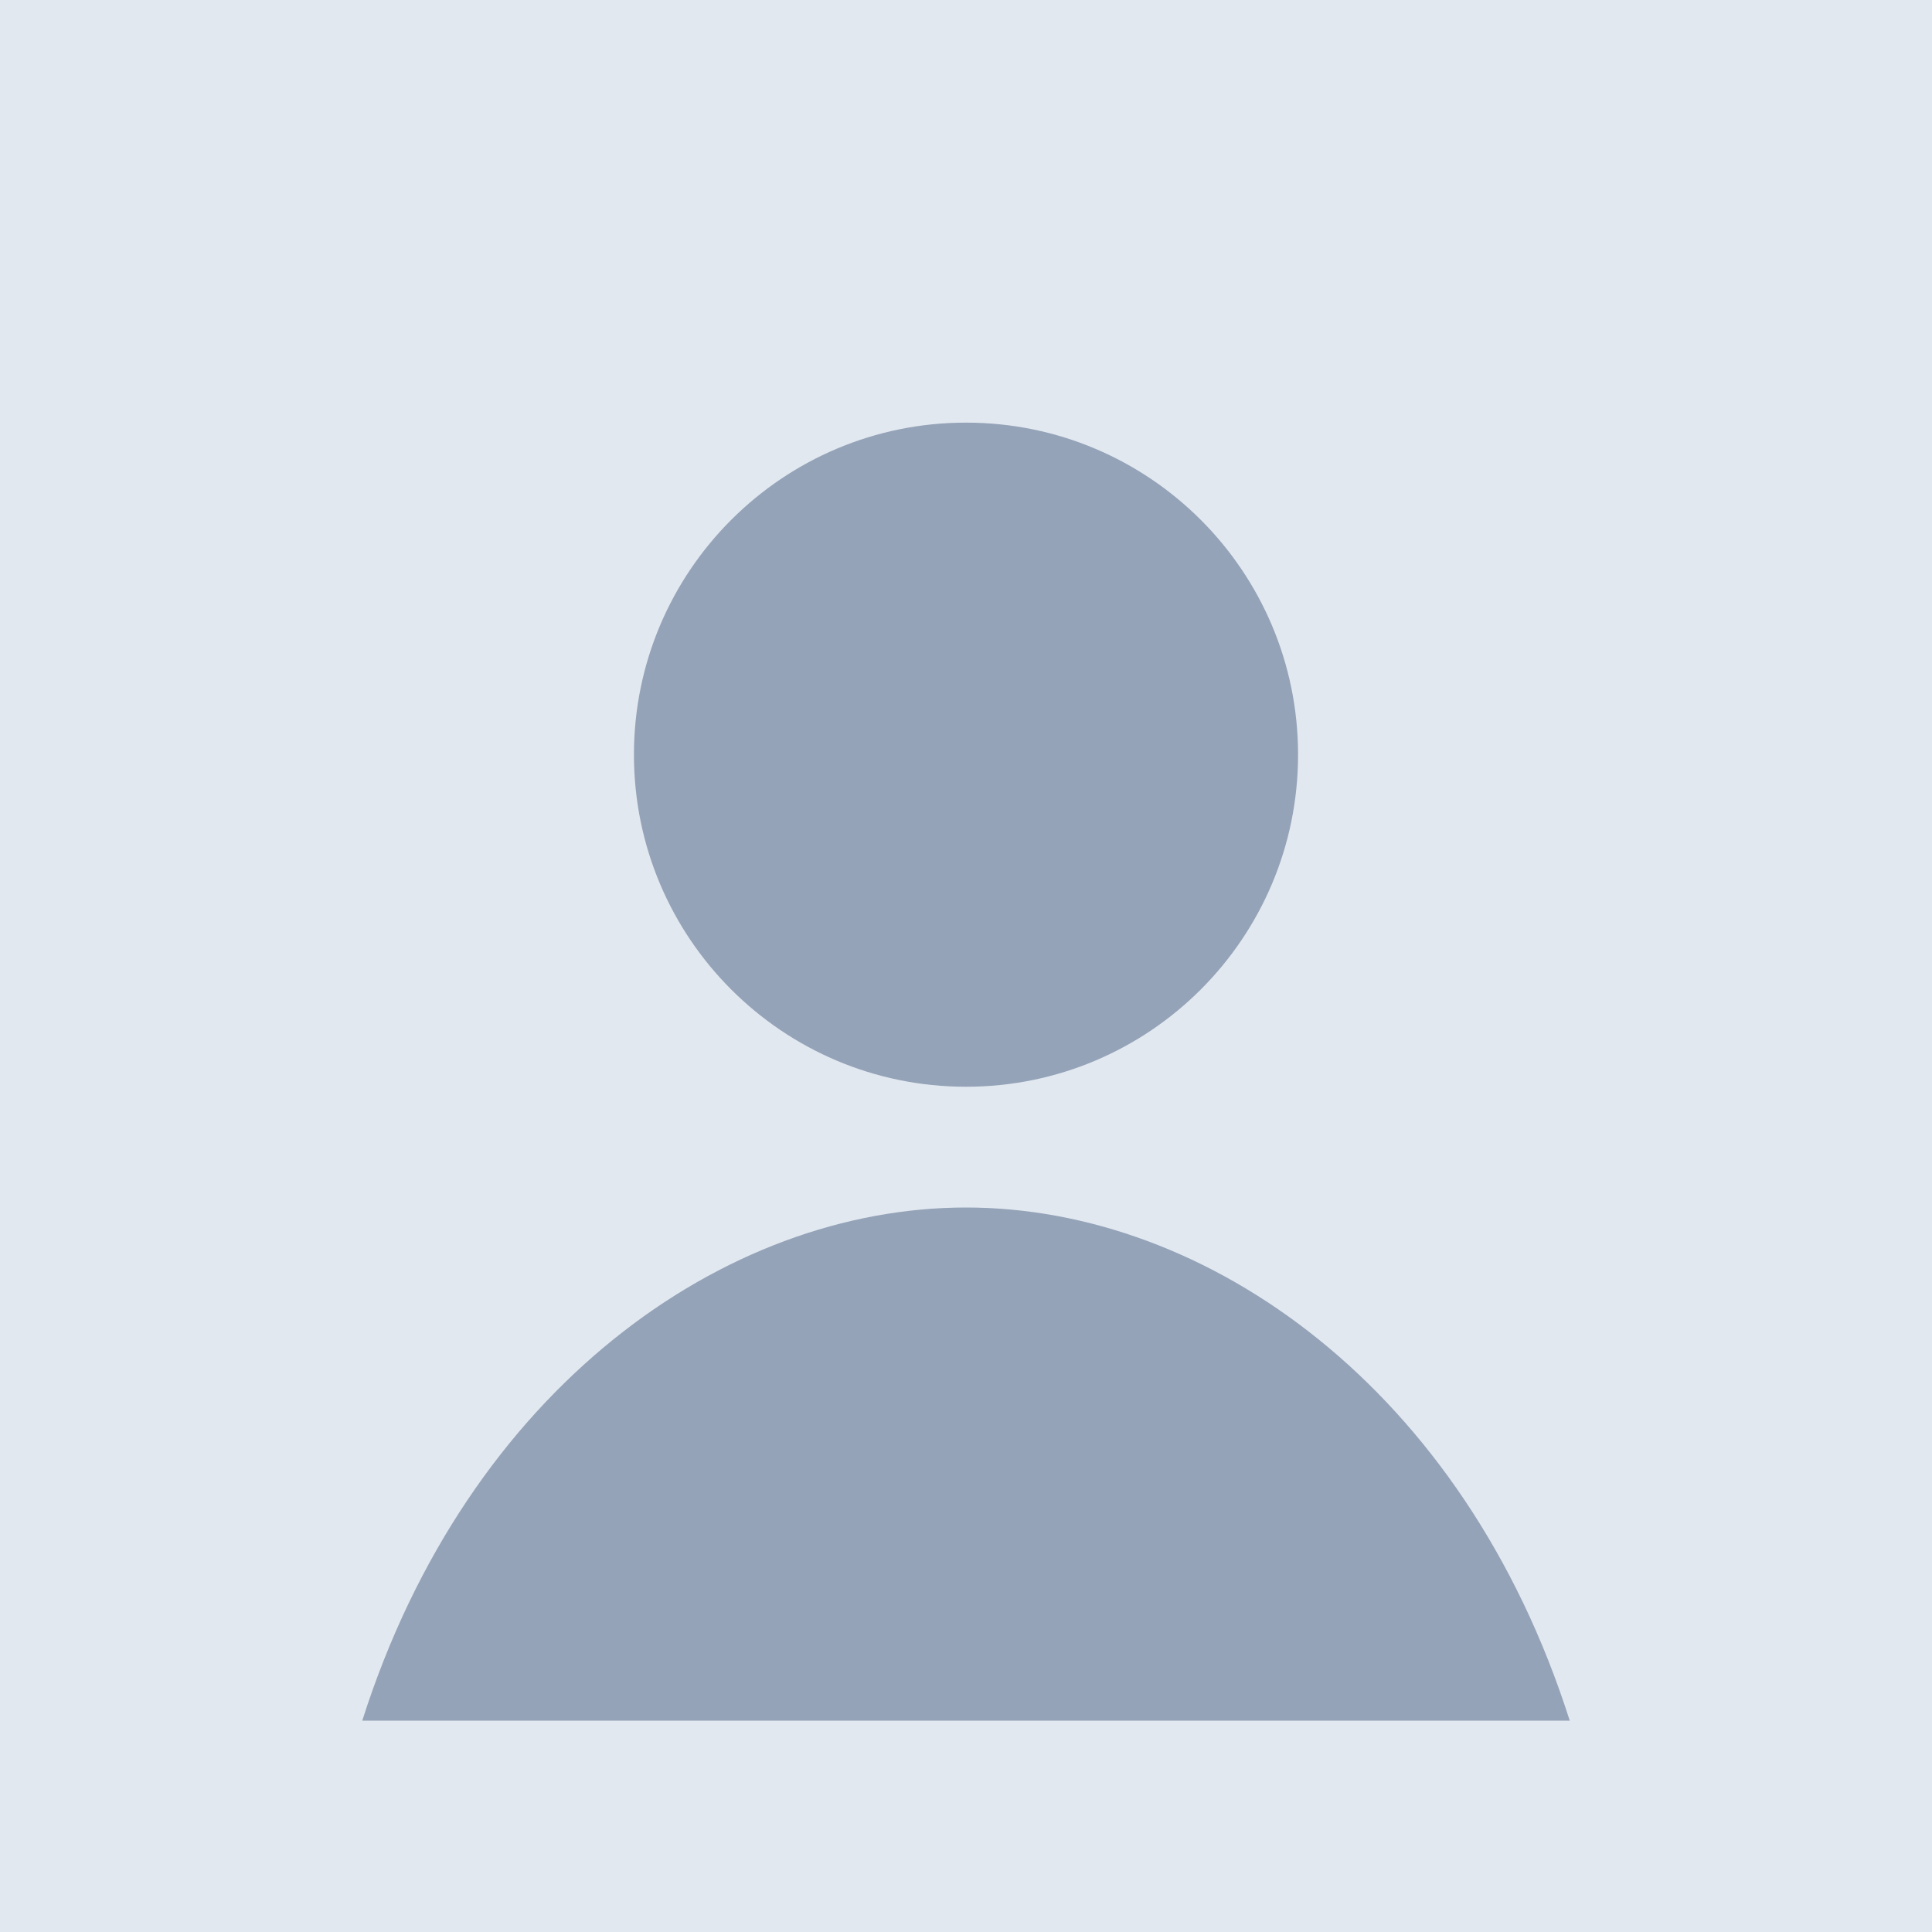
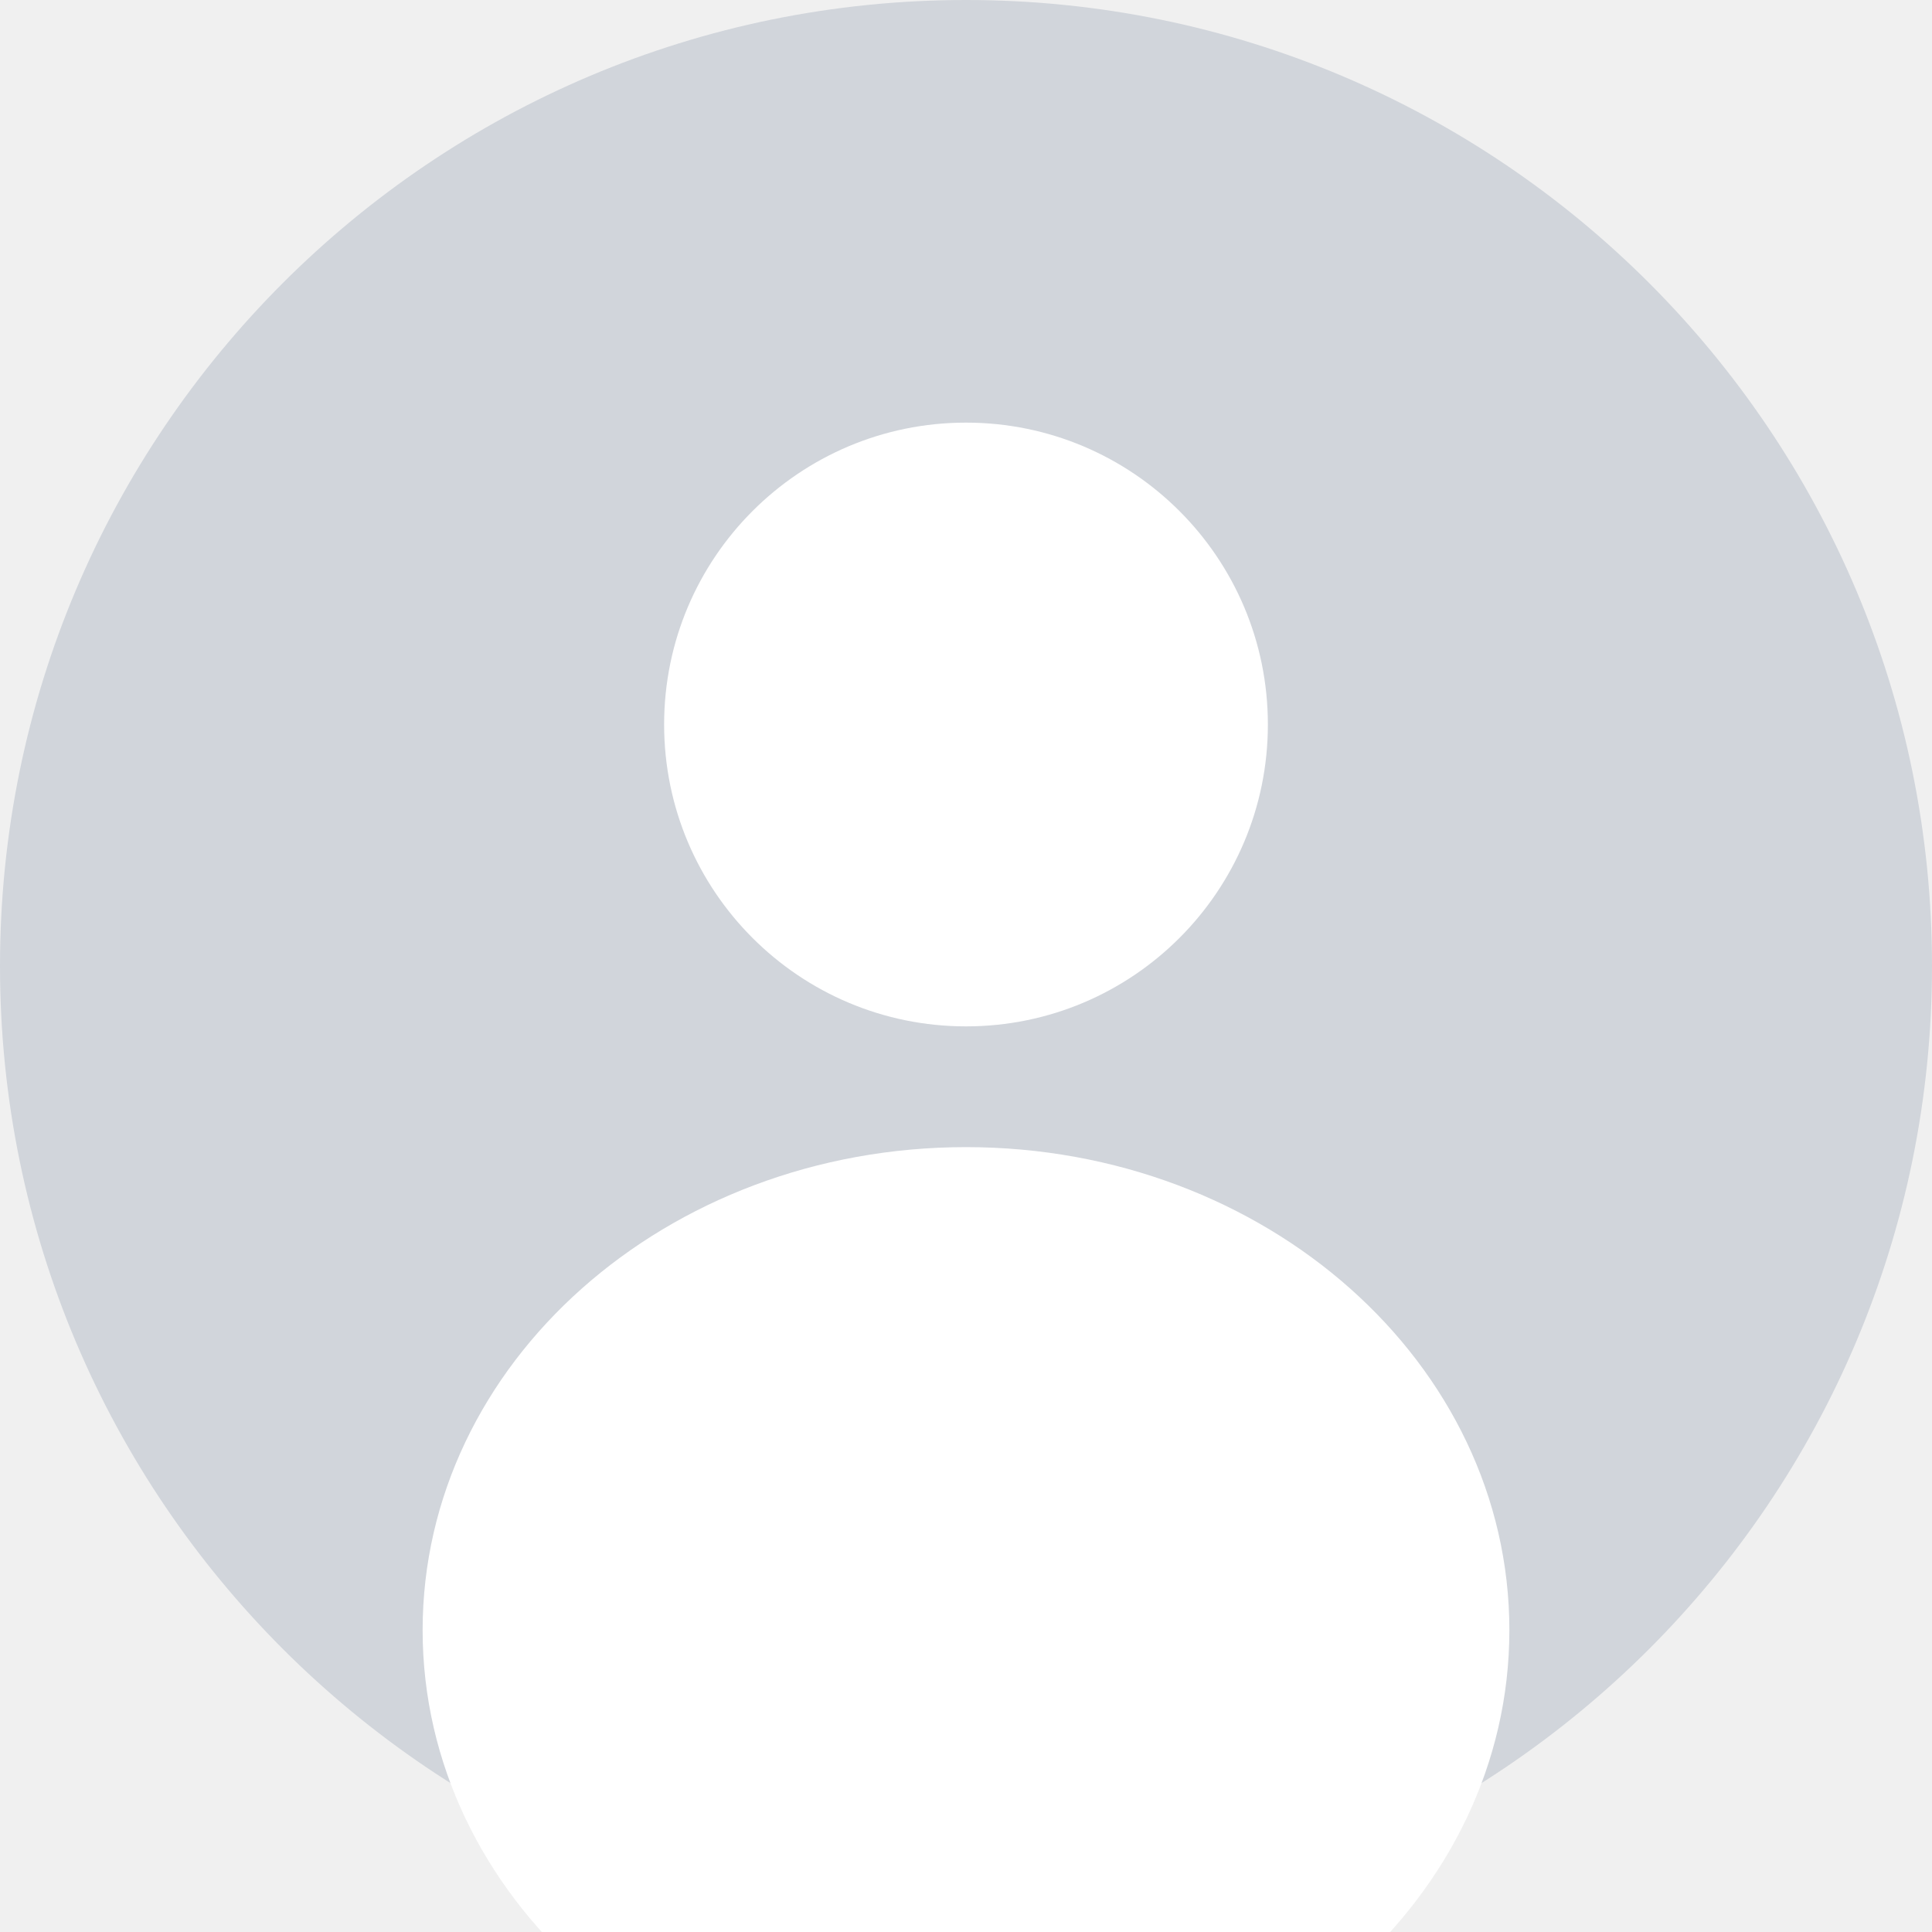
<svg xmlns="http://www.w3.org/2000/svg" width="128" height="128" viewBox="0 0 128 128">
-   <rect width="128" height="128" fill="#e2e8f0" />
-   <circle cx="64" cy="50" r="22" fill="#94a3b8" />
-   <path d="M24 114c7-22 24-34 40-34s33 12 40 34" fill="#94a3b8" />
+   <circle cx="64" cy="64" r="64" fill="#d1d5db" />
+   <circle cx="64" cy="48" r="20" fill="#fff" />
+   <ellipse cx="64" cy="108" rx="36" ry="32" fill="#fff" />
</svg>
